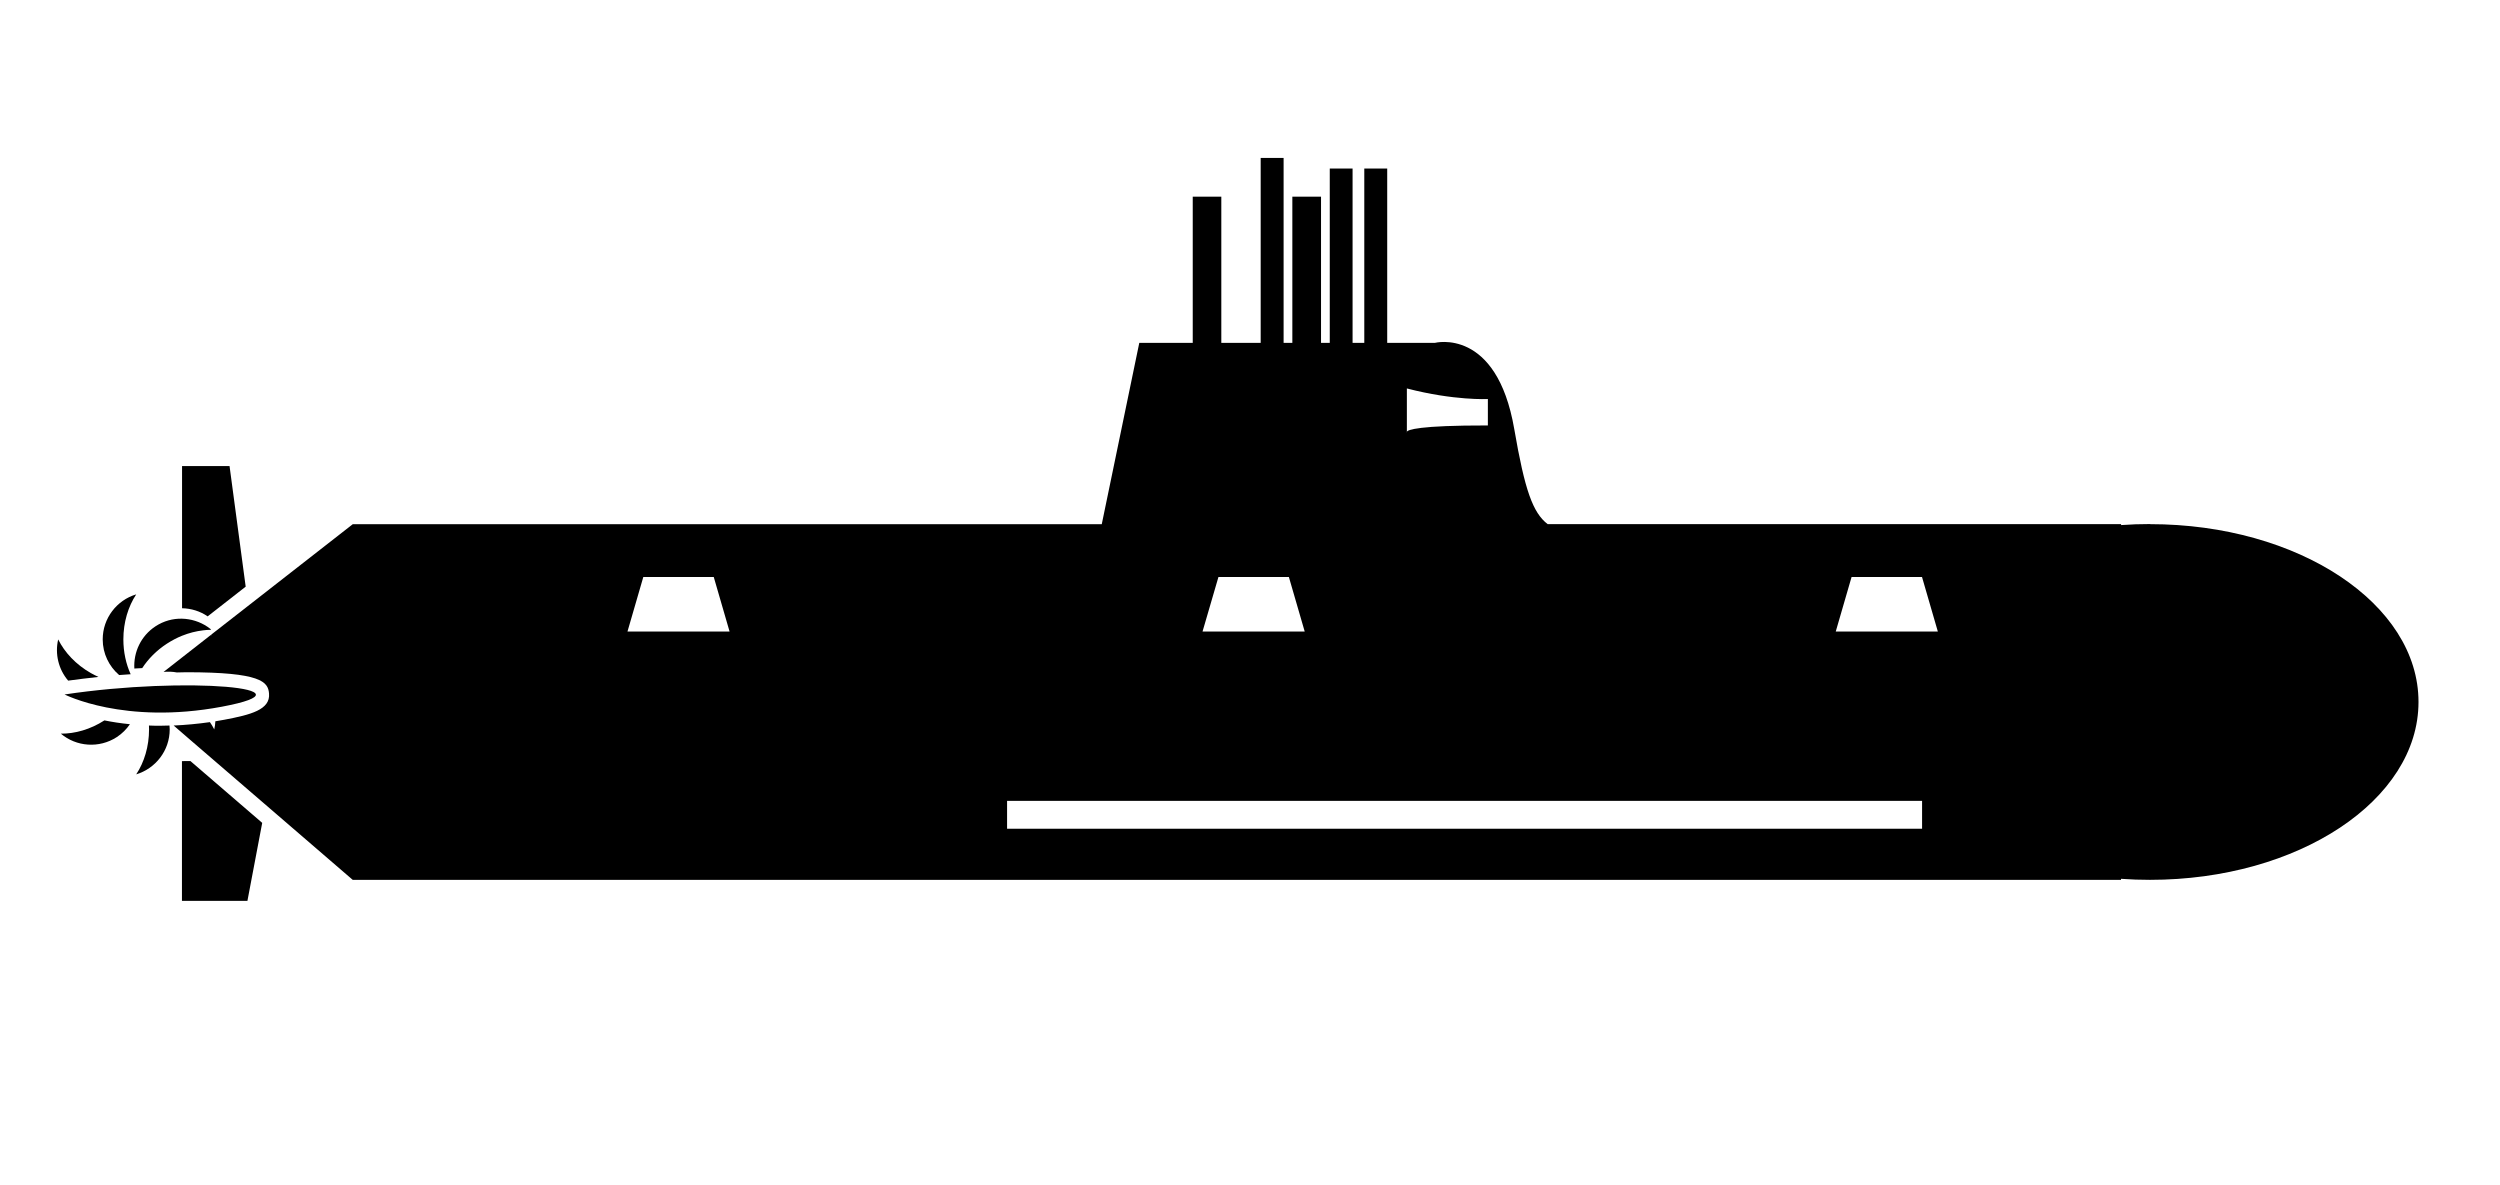
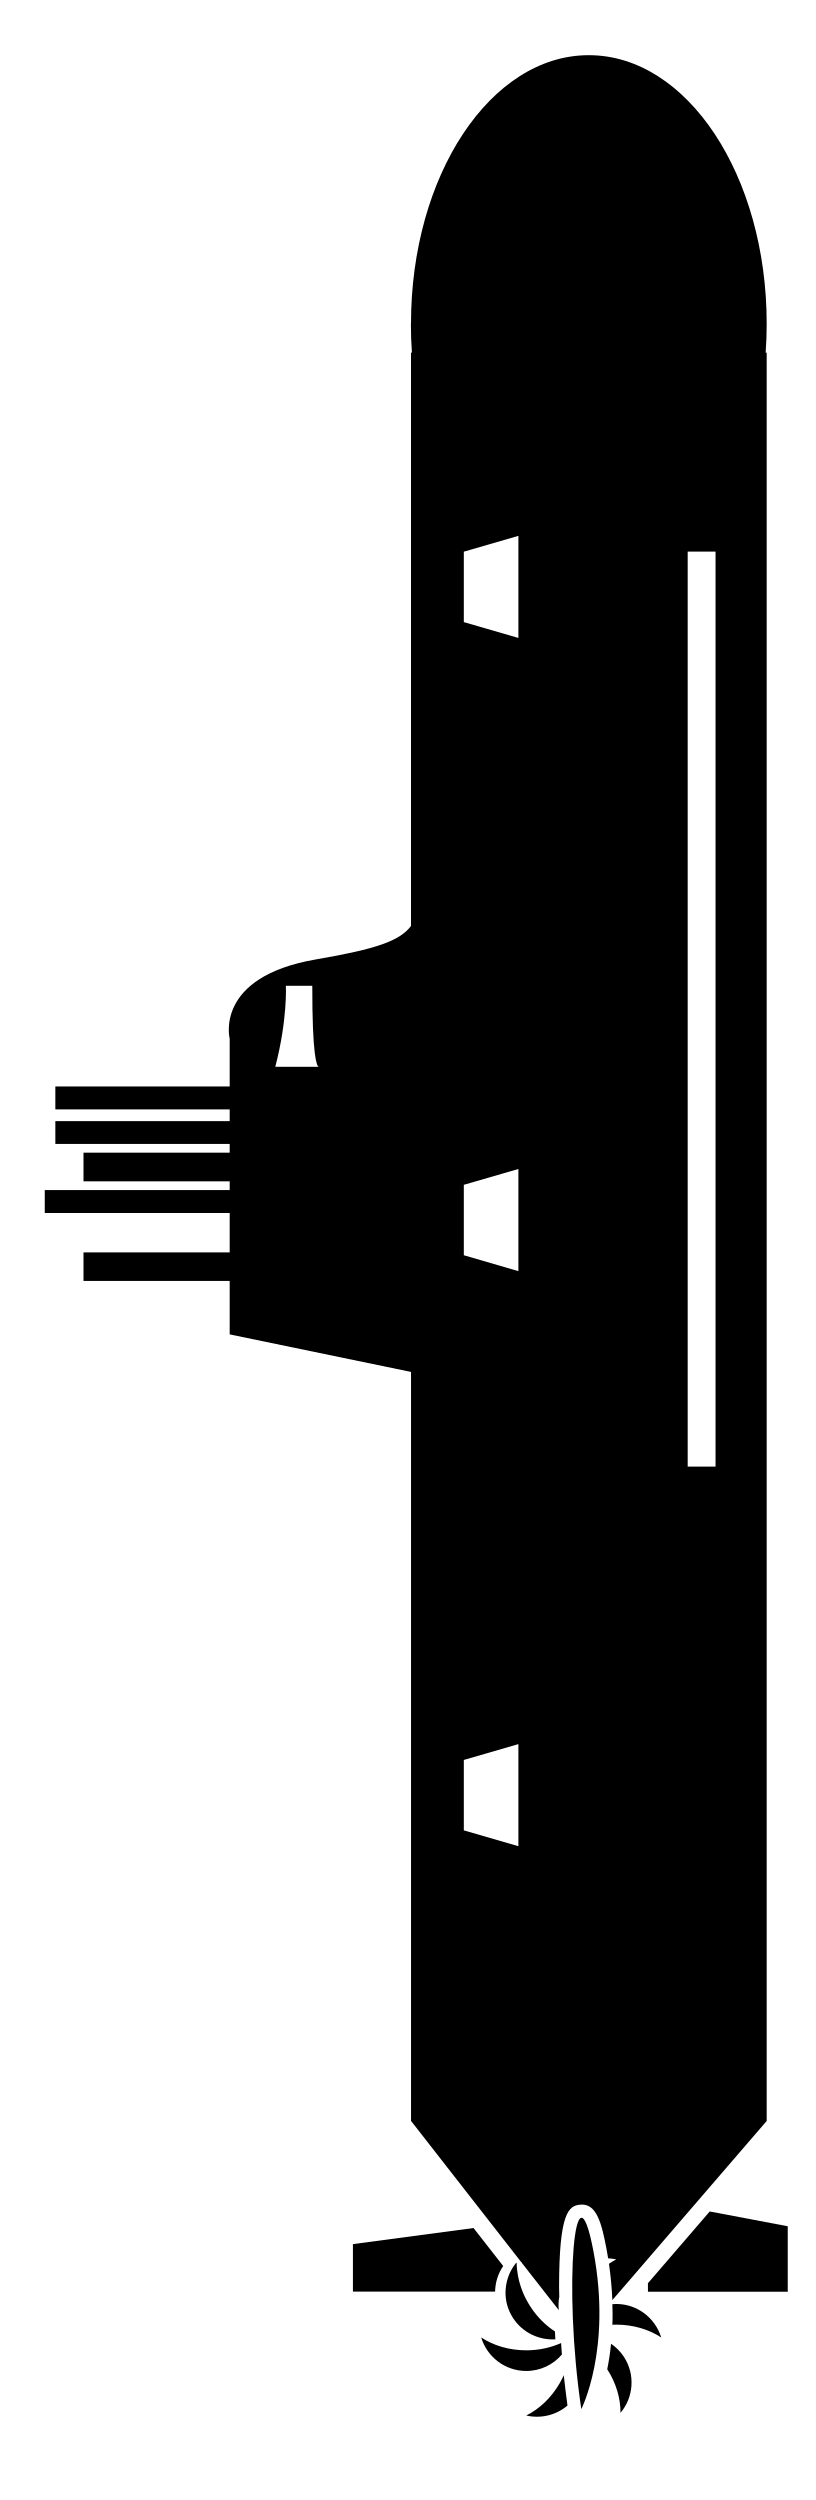
- <svg xmlns="http://www.w3.org/2000/svg" preserveAspectRatio="none" version="1.1" viewBox="3 30.0 95.0 45.0">
-   <g>
+ <svg xmlns="http://www.w3.org/2000/svg" preserveAspectRatio="none" version="1.1" viewBox="34.3 -97.0 31.0 95.0">
+   <g transform="rotate(-90)">
    <path d="m9.914 58.922v5.312h2.488l0.562-2.965-2.727-2.348z" />
    <path d="m11.43 56.855c3.727-0.699-1.32-1.164-5.977-0.465 0-0.004 2.254 1.164 5.977 0.465z" />
    <path d="m7.527 55.652c0.145-0.012 0.293-0.023 0.438-0.031-0.176-0.391-0.277-0.84-0.277-1.324 0-0.652 0.184-1.25 0.488-1.711-0.734 0.219-1.273 0.902-1.273 1.711 0 0.543 0.242 1.027 0.625 1.355z" />
    <path d="m9.098 57.578c-0.148 0-0.297 0-0.438-0.008 0.004 0.047 0.004 0.094 0.004 0.145 0 0.652-0.184 1.25-0.488 1.711 0.734-0.223 1.273-0.902 1.273-1.711 0-0.051-0.004-0.098-0.008-0.145-0.113 0.004-0.23 0.008-0.344 0.008z" />
    <path d="m12.336 52.293-0.613-4.582h-1.805v5.402c0.344 0.008 0.684 0.109 0.973 0.309z" />
    <path d="m8.402 55.391c0.23-0.352 0.543-0.672 0.938-0.93 0.188-0.121 0.379-0.223 0.574-0.301 0.27-0.109 0.539-0.176 0.805-0.207 0.094-0.012 0.191-0.02 0.281-0.02l0.02-0.016c-0.043-0.035-0.086-0.066-0.133-0.098-0.289-0.195-0.629-0.301-0.973-0.309-0.344-0.008-0.695 0.086-1.004 0.289-0.555 0.363-0.84 0.984-0.805 1.605 0.098-0.004 0.199-0.008 0.297-0.016z" />
    <path d="m5.312 57.879c0.586 0.496 1.453 0.57 2.129 0.129 0.203-0.133 0.367-0.301 0.496-0.488-0.355-0.035-0.68-0.086-0.969-0.145-0.535 0.344-1.117 0.508-1.656 0.504z" />
    <path d="m6.742 55.723c-0.098-0.043-0.195-0.094-0.293-0.148-0.566-0.324-0.992-0.781-1.238-1.277-0.129 0.551 0.012 1.137 0.379 1.566 0.379-0.051 0.762-0.098 1.152-0.141z" />
    <path d="m84.703 49.914c-0.371 0-0.742 0.012-1.102 0.039v-0.035h-21.789c-0.566-0.434-0.871-1.293-1.27-3.613-0.668-3.879-3.012-3.277-3.012-3.277h-1.816v-6.625h-0.871v6.625h-0.445v-6.625h-0.867v6.625h-0.332v-5.555h-1.09v5.555h-0.332v-7.027h-0.871v7.027h-1.496v-5.555h-1.086v5.555h-2.031l-1.426 6.891h-28.461l-4.07 3.176-1.312 1.023c0.004 0.004 0.012 0.008 0.016 0.016h-0.035l-1.09 0.852-0.699 0.547c0.168-0.016 0.336-0.012 0.504 0.02 0.121 0 0.242-0.008 0.359-0.008 2.84 0 3.106 0.363 3.144 0.805 0.059 0.621-0.703 0.812-1.699 1-0.113 0.023-0.227 0.039-0.34 0.059-0.004 0.102-0.02 0.207-0.043 0.309-0.047-0.094-0.102-0.188-0.164-0.277-0.465 0.066-0.926 0.109-1.379 0.129l0.637 0.551 2.727 2.348 3.441 2.965h67.195v-0.039c0.363 0.027 0.73 0.039 1.102 0.039 5.637 0 10.203-3.027 10.203-6.758 0.004-3.731-4.566-6.758-10.199-6.758zm-28.242-3.508v-1.645c1.805 0.469 3.078 0.402 3.078 0.402v1.004c-2.664-0.004-3.039 0.168-3.078 0.238v0.027s-0.016-0.012 0-0.027zm-7.16 5.519h2.676l0.602 2.074h-3.883zm-22.457 2.074 0.602-2.074h2.676l0.602 2.074zm49.195 7.492h-34.77v-1.059h34.77zm-3.281-7.492 0.602-2.074h2.676l0.602 2.074z" />
  </g>
</svg>
